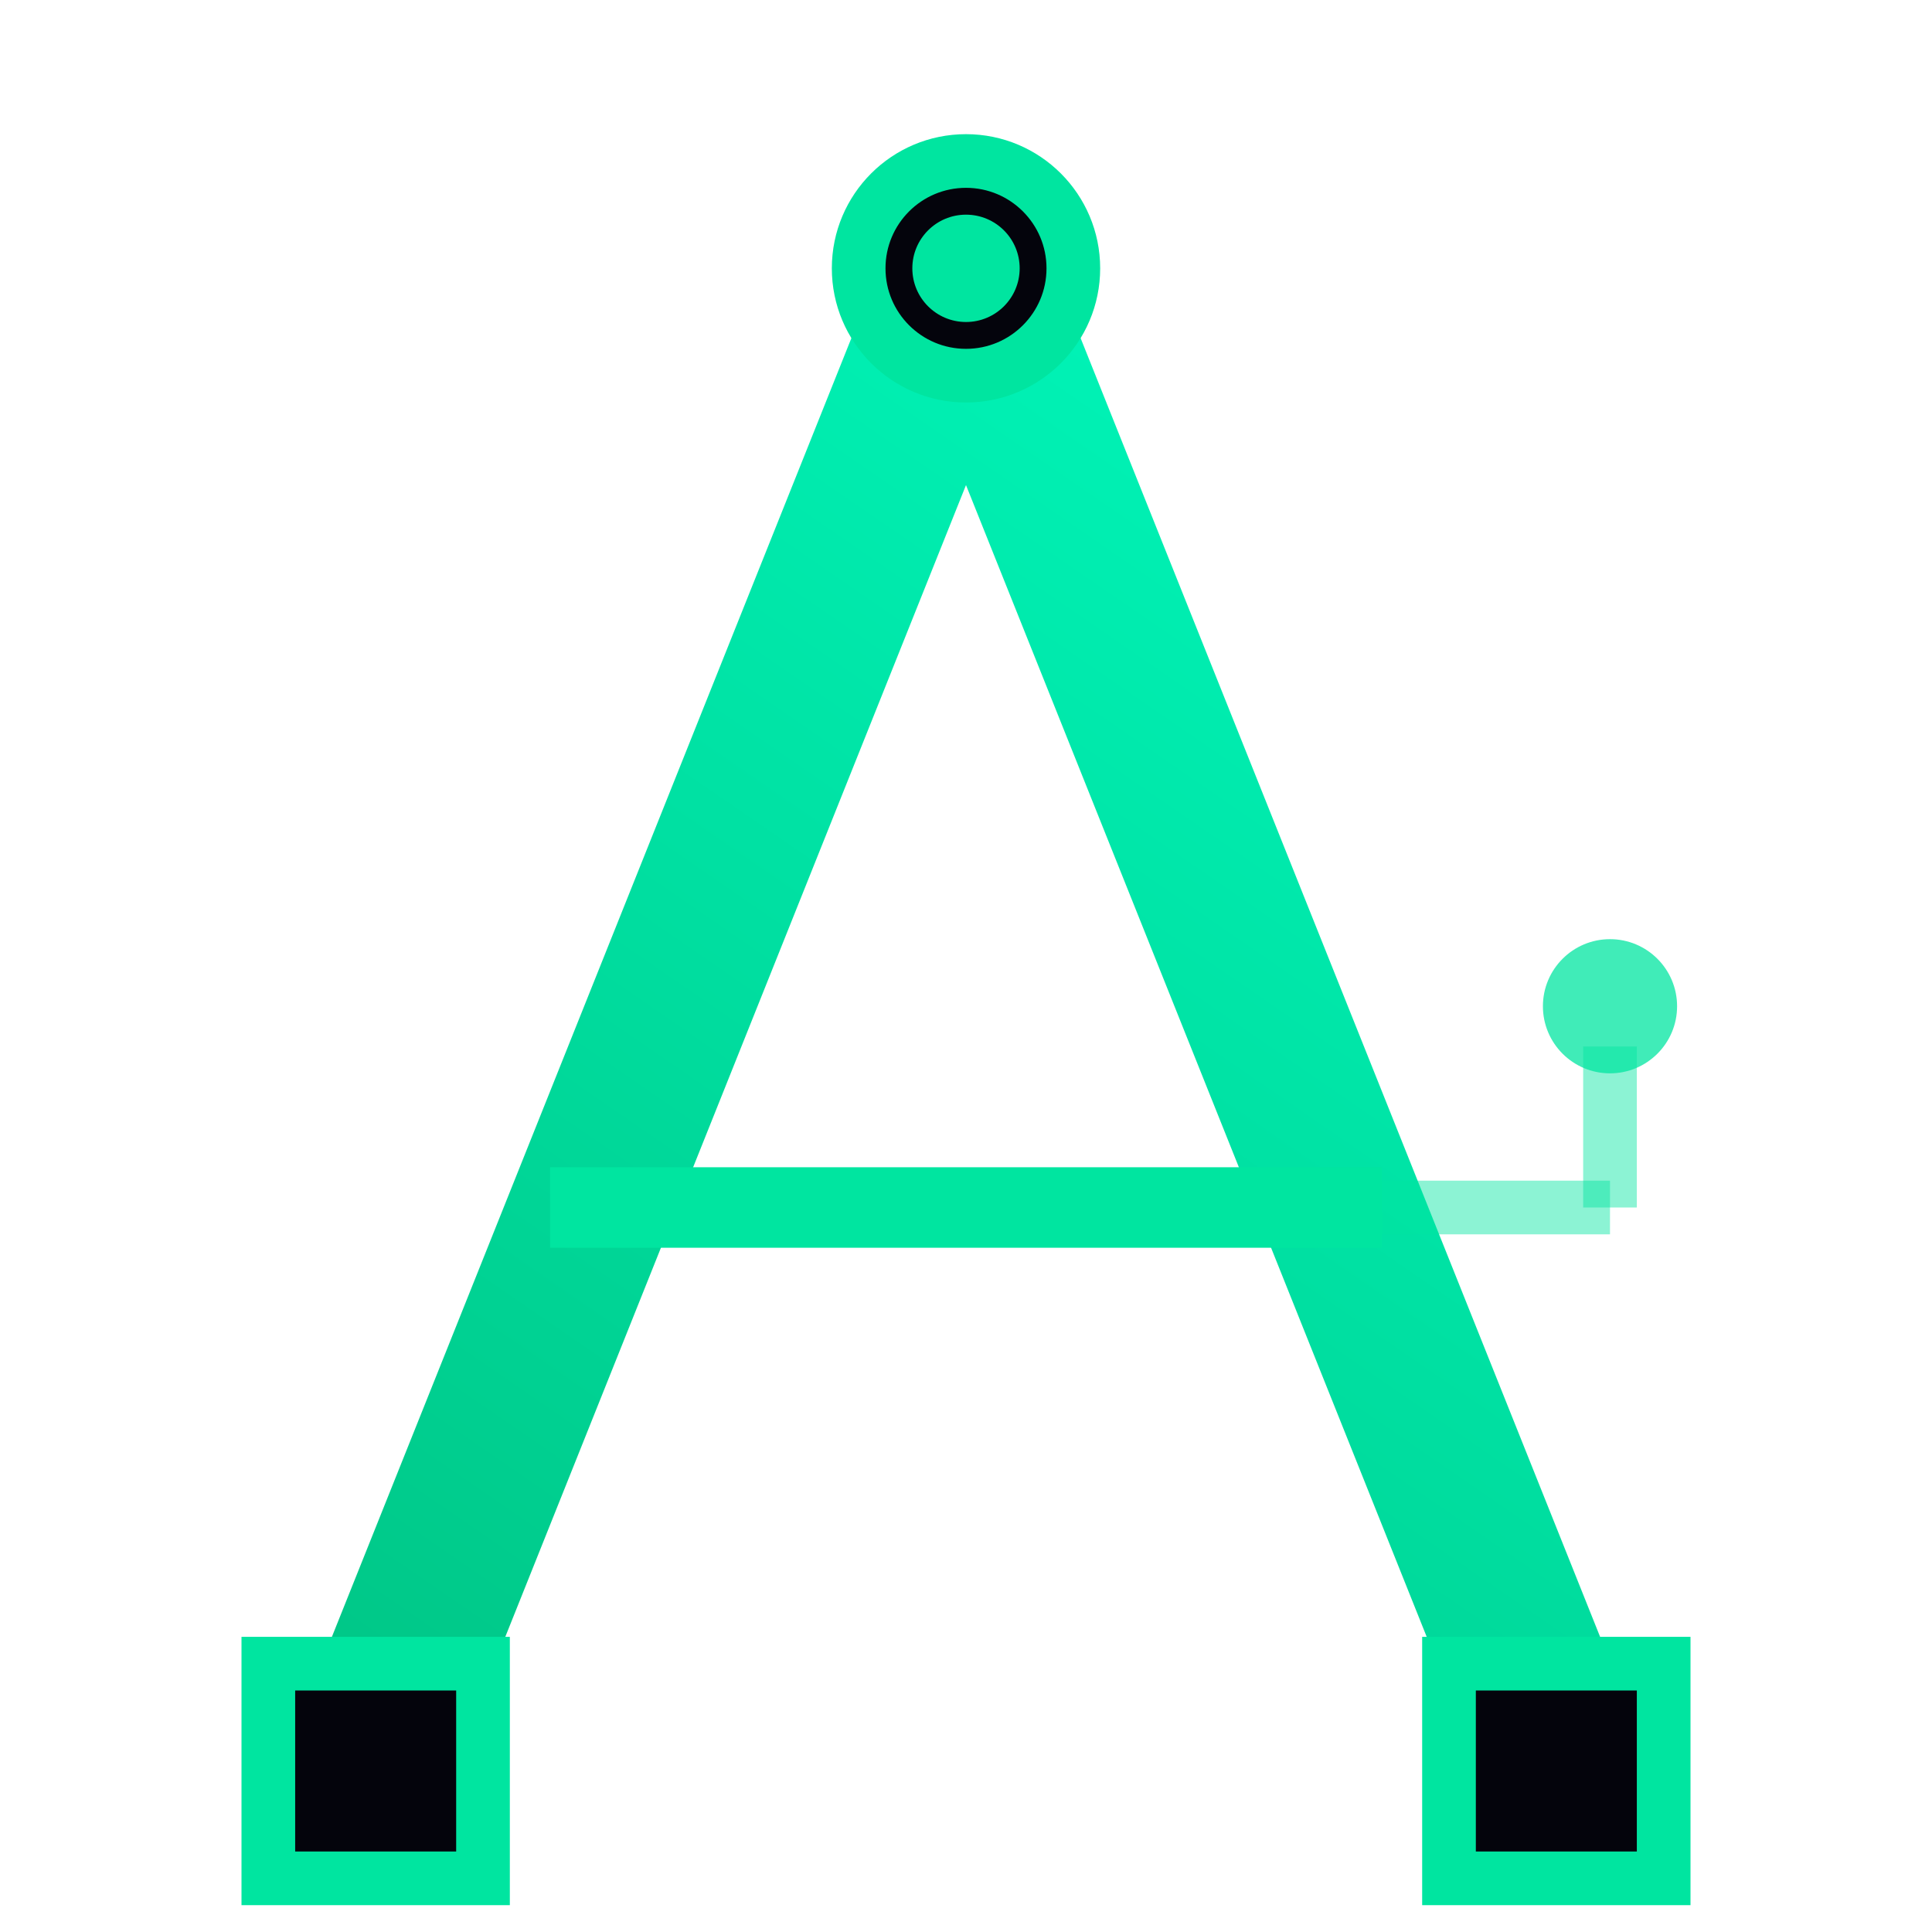
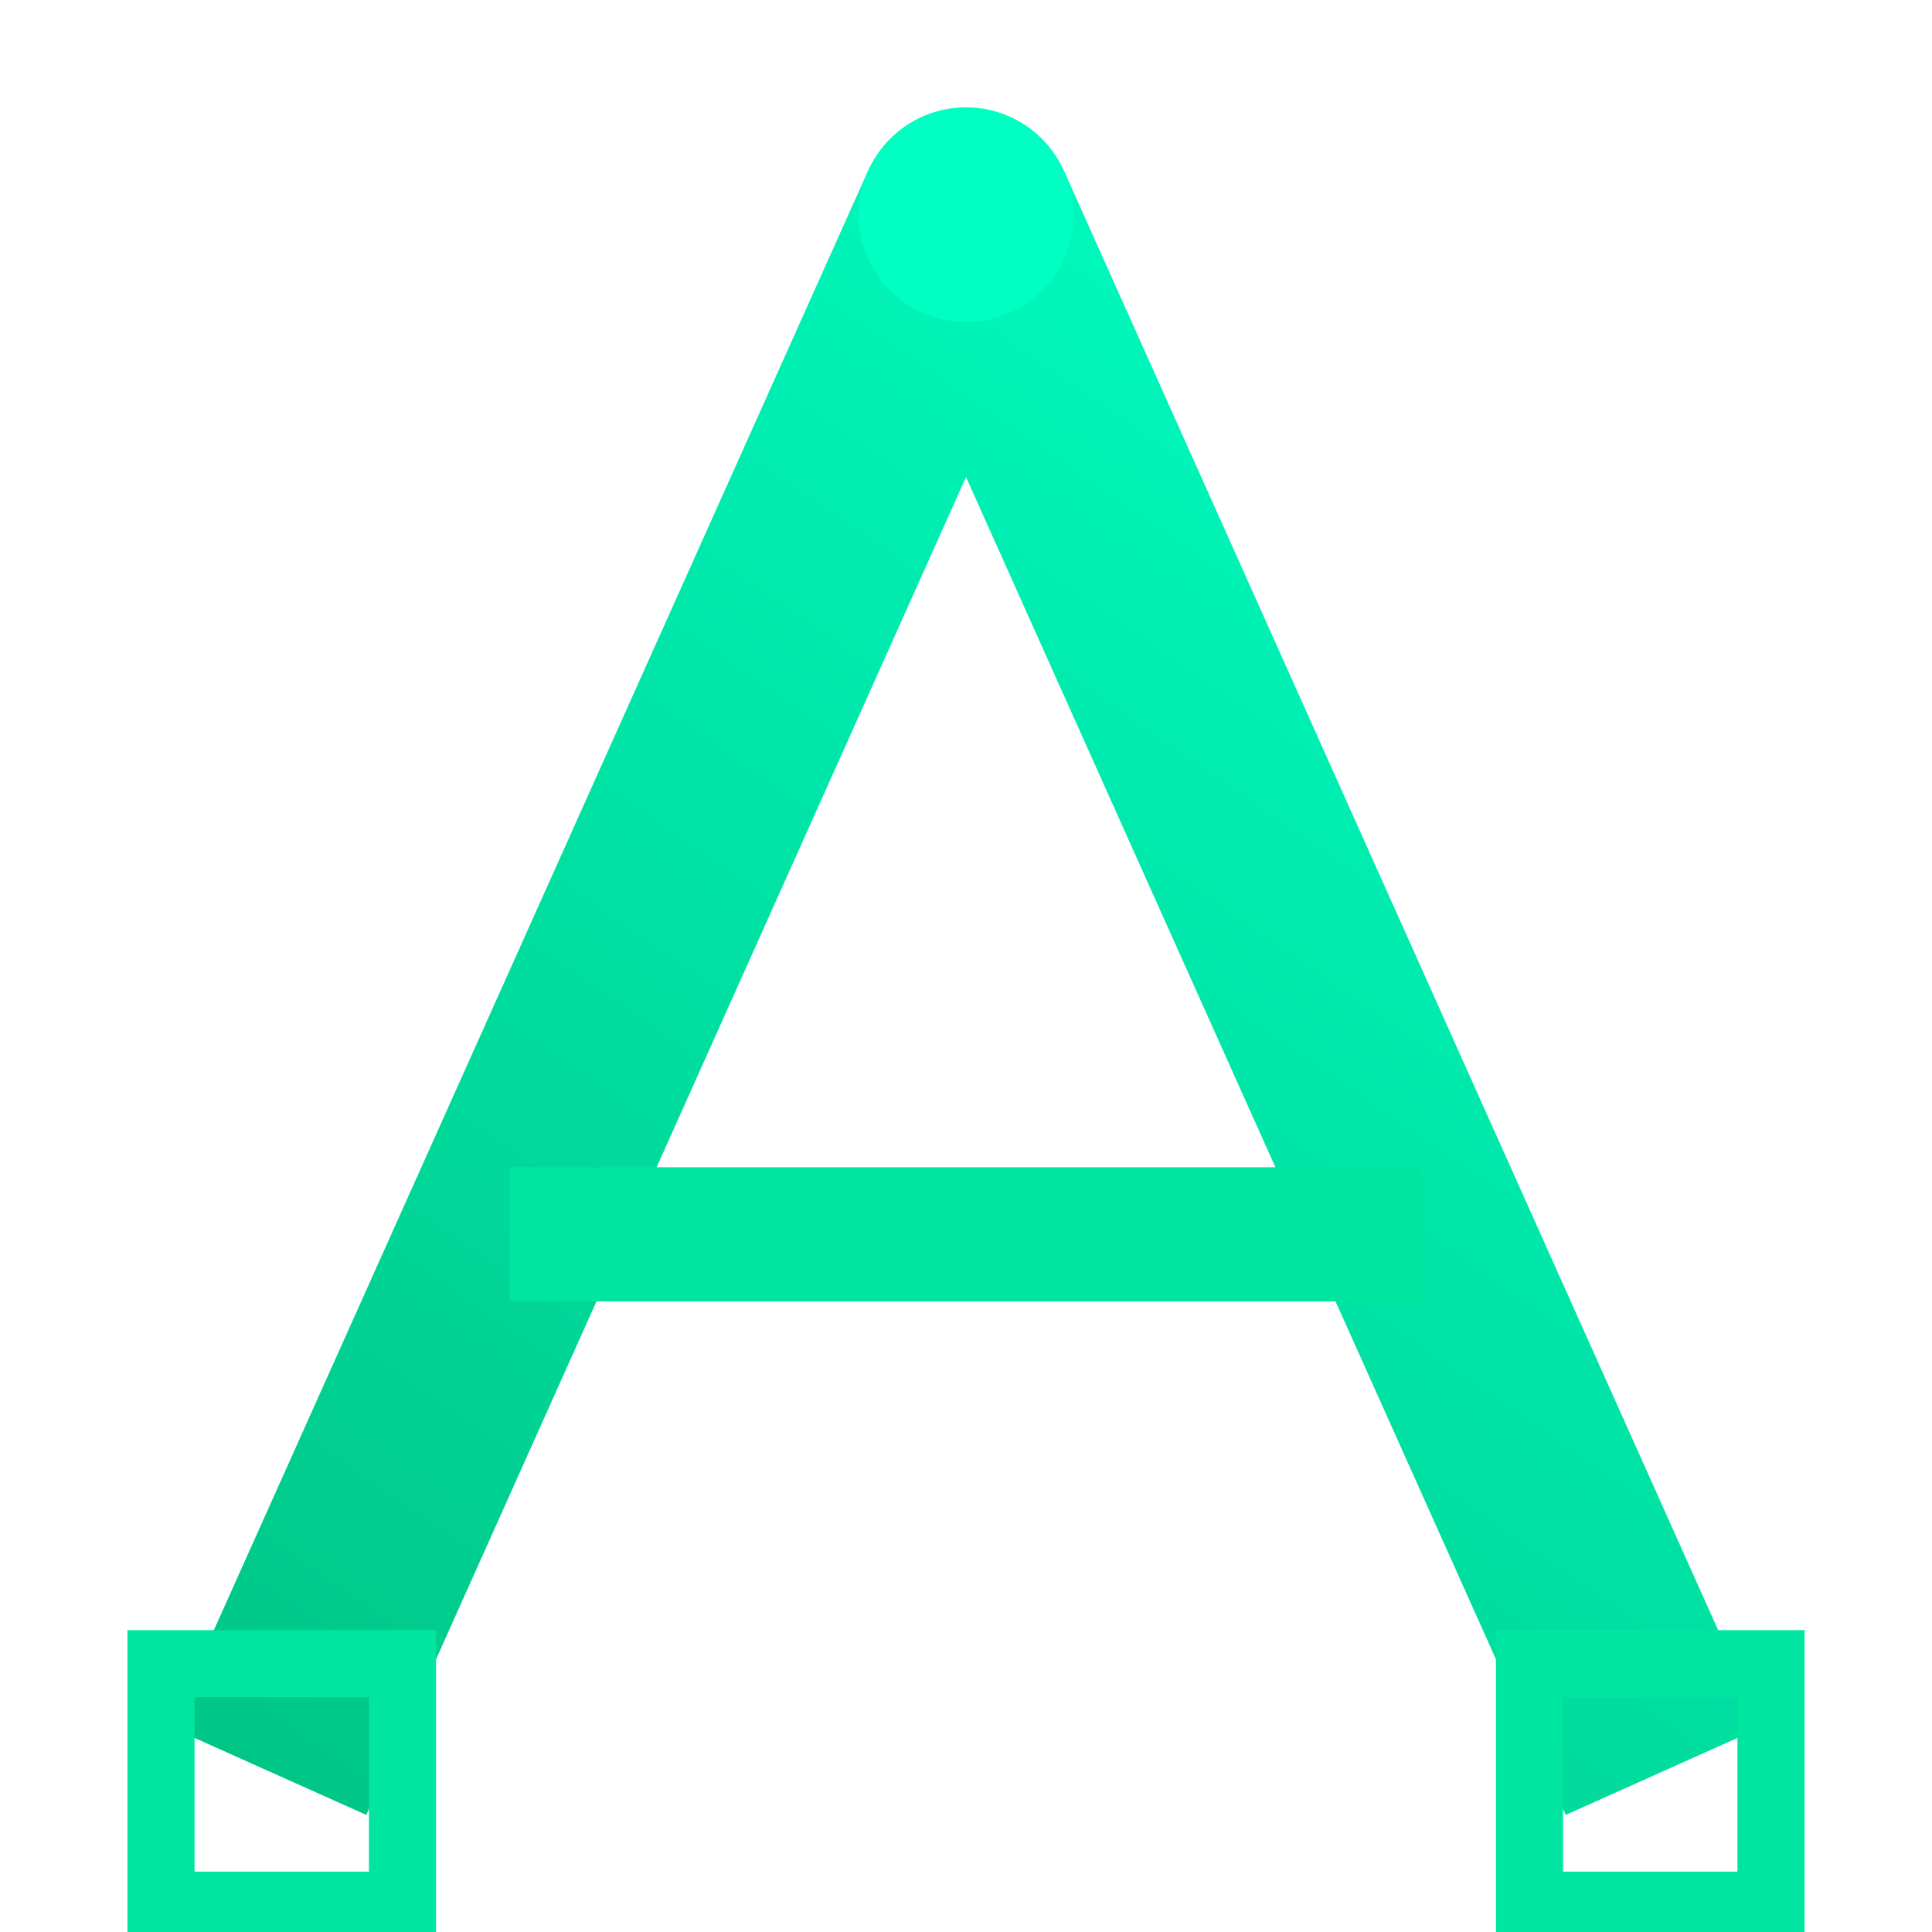
- <svg xmlns="http://www.w3.org/2000/svg" viewBox="-6 0 72 72" fill="none">
+ <svg xmlns="http://www.w3.org/2000/svg" viewBox="0 0 72 72" fill="none">
  <defs>
-     <linearGradient id="ashfi-hero-grad" x1="8" y1="68" x2="52" y2="4" gradientUnits="userSpaceOnUse">
+     <linearGradient id="g" x1="8" y1="68" x2="52" y2="4" gradientUnits="userSpaceOnUse">
      <stop offset="0%" stop-color="#00c484" />
      <stop offset="100%" stop-color="#00ffc3" />
    </linearGradient>
  </defs>
-   <line x1="8" y1="65" x2="30" y2="10" stroke="url(#ashfi-hero-grad)" stroke-width="6" stroke-linecap="square" />
-   <line x1="30" y1="10" x2="52" y2="65" stroke="url(#ashfi-hero-grad)" stroke-width="6" stroke-linecap="square" />
-   <line x1="16" y1="45" x2="44" y2="45" stroke="#00e5a0" stroke-width="3" stroke-linecap="square" />
-   <line x1="44" y1="45" x2="54" y2="45" stroke="#00e5a0" stroke-width="2" opacity="0.45" />
-   <line x1="54" y1="45" x2="54" y2="39" stroke="#00e5a0" stroke-width="2" opacity="0.45" />
-   <circle cx="54" cy="37.5" r="2.5" fill="#00e5a0" opacity="0.75" />
-   <circle cx="30" cy="10" r="4" fill="#04040c" stroke="#00e5a0" stroke-width="2" />
-   <circle cx="30" cy="10" r="2" fill="#00e5a0" />
-   <rect x="4" y="62" width="8" height="8" fill="#04040c" stroke="#00e5a0" stroke-width="2" />
-   <rect x="48" y="62" width="8" height="8" fill="#04040c" stroke="#00e5a0" stroke-width="2" />
+   <line x1="10" y1="66" x2="36" y2="8" stroke="url(#g)" stroke-width="8" stroke-linecap="butt" />
+   <line x1="36" y1="8" x2="62" y2="66" stroke="url(#g)" stroke-width="8" stroke-linecap="butt" />
+   <line x1="19" y1="46" x2="53" y2="46" stroke="#00e5a0" stroke-width="5" stroke-linecap="butt" />
+   <circle cx="36" cy="8" r="4" fill="#00ffc3" />
+   <rect x="6" y="62" width="9" height="9" fill="none" stroke="#00e5a0" stroke-width="2.5" />
+   <rect x="57" y="62" width="9" height="9" fill="none" stroke="#00e5a0" stroke-width="2.5" />
</svg>
